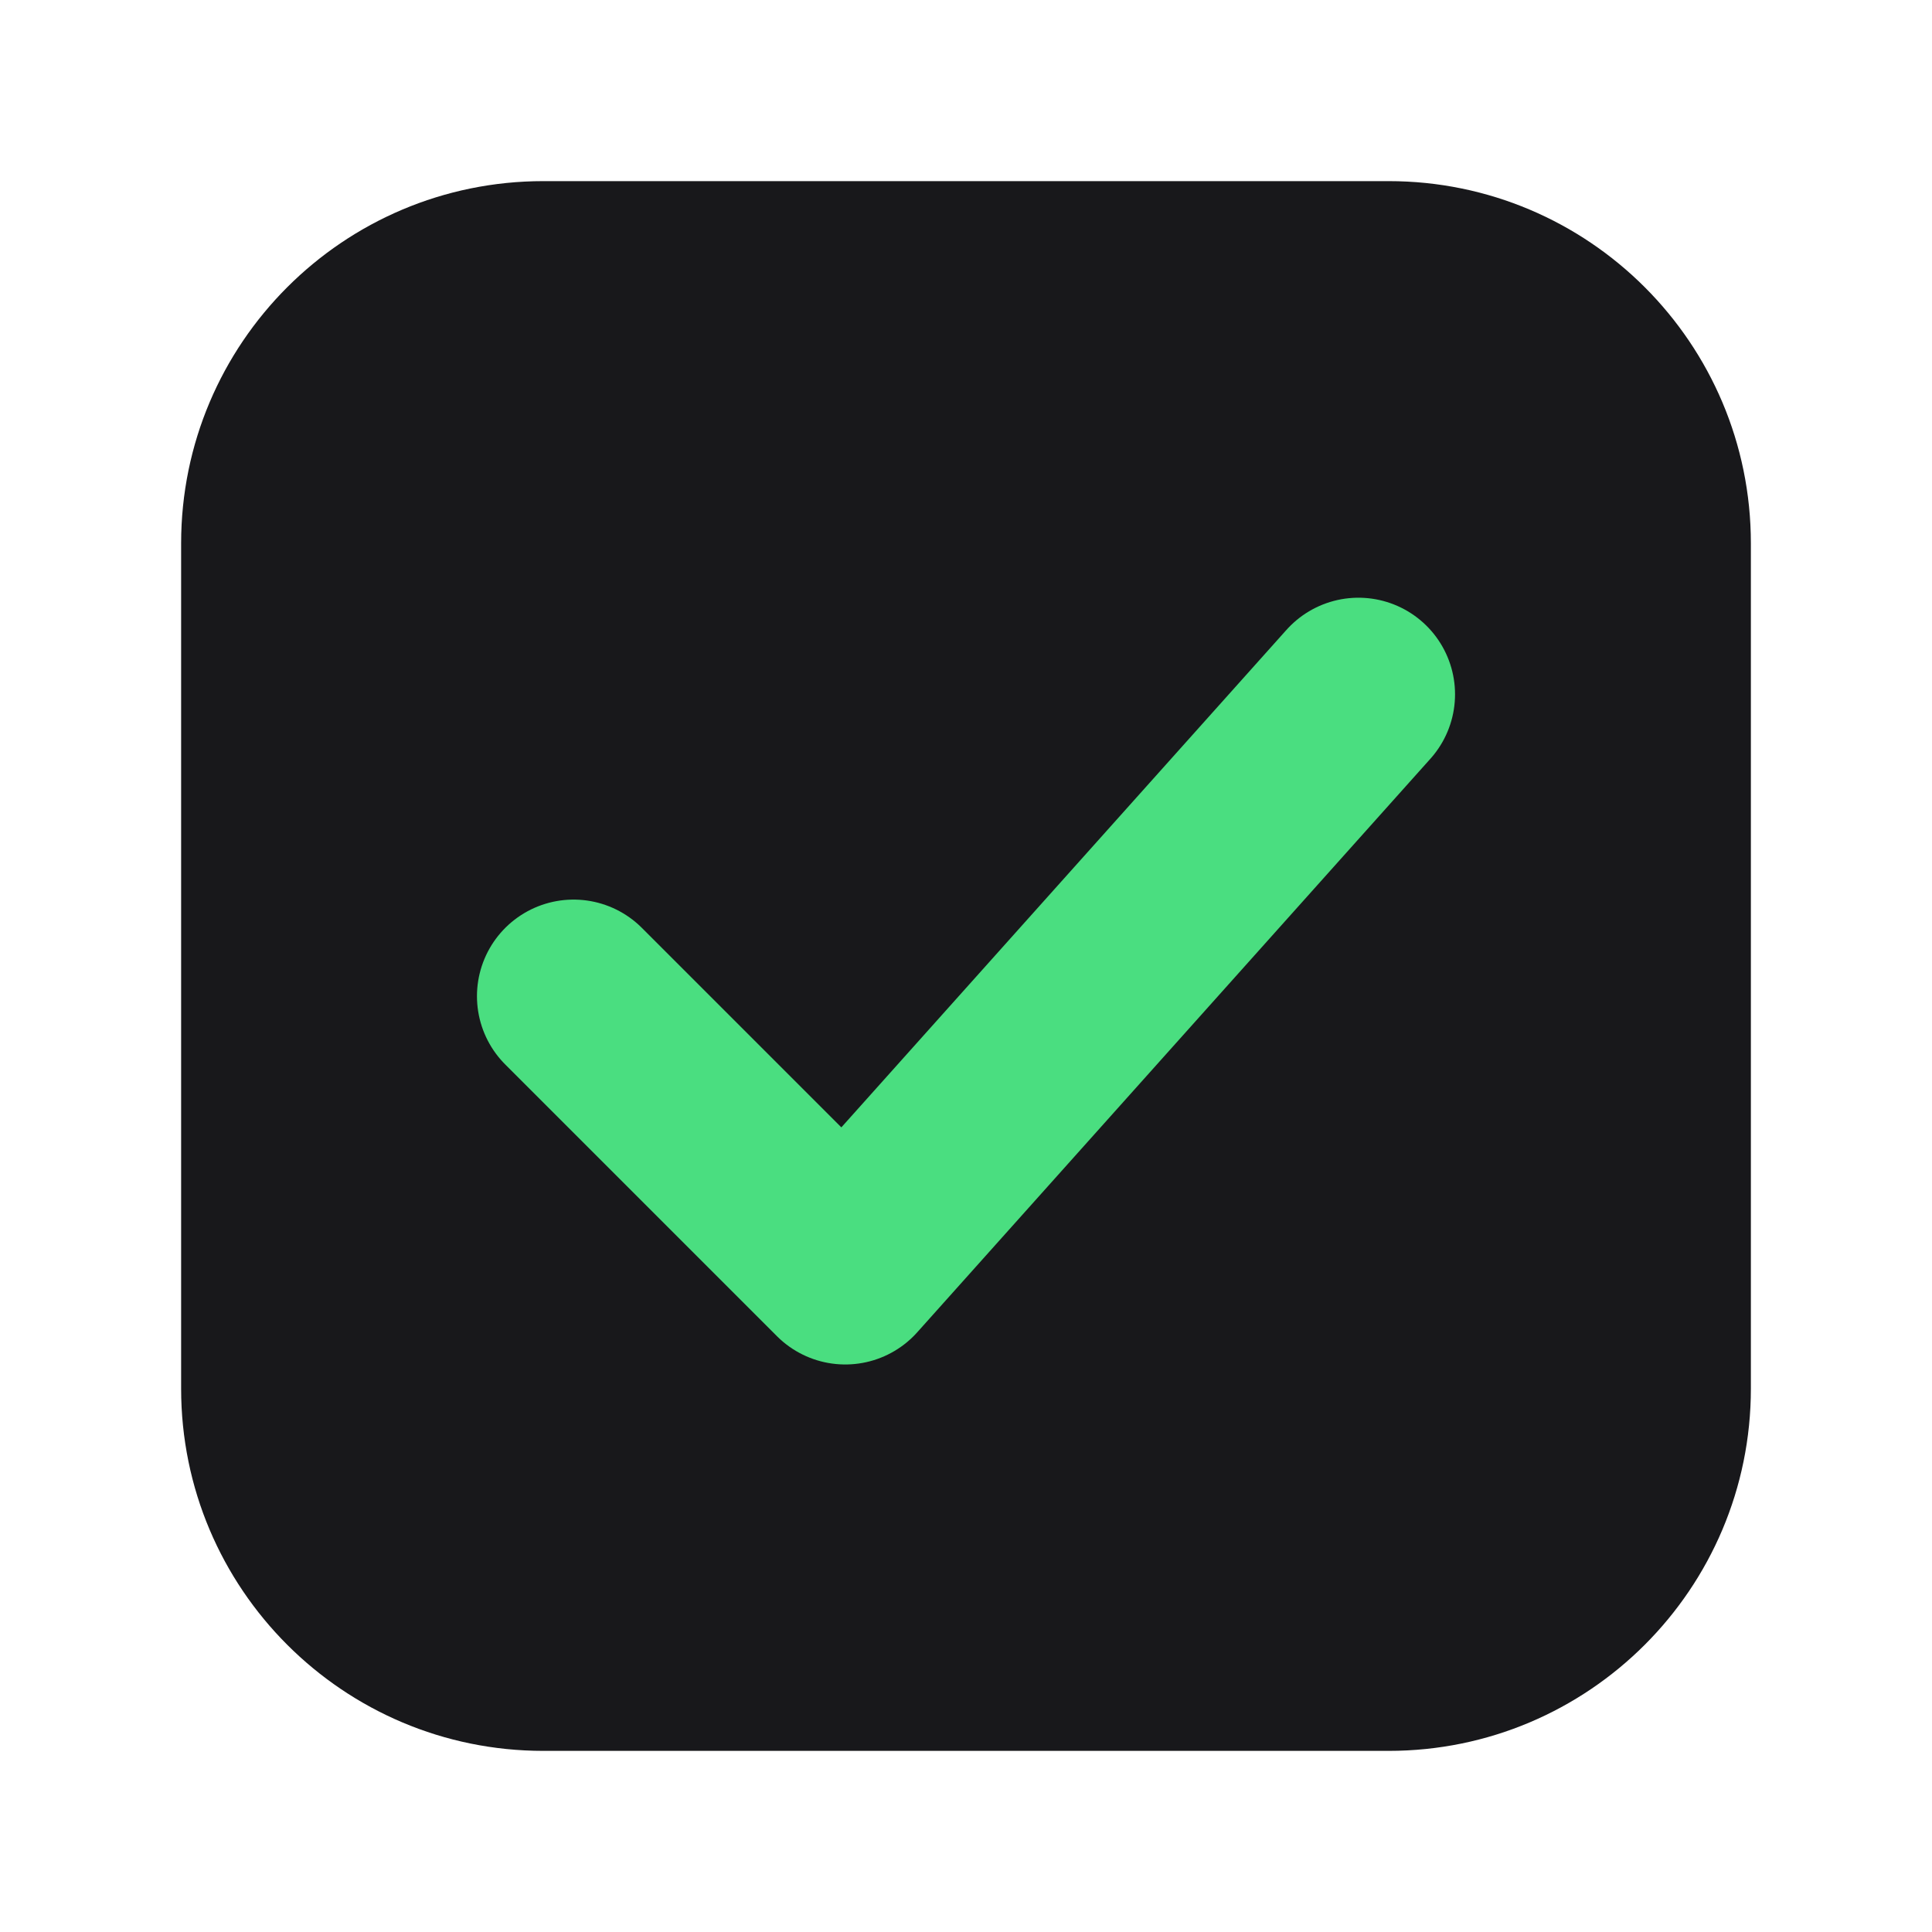
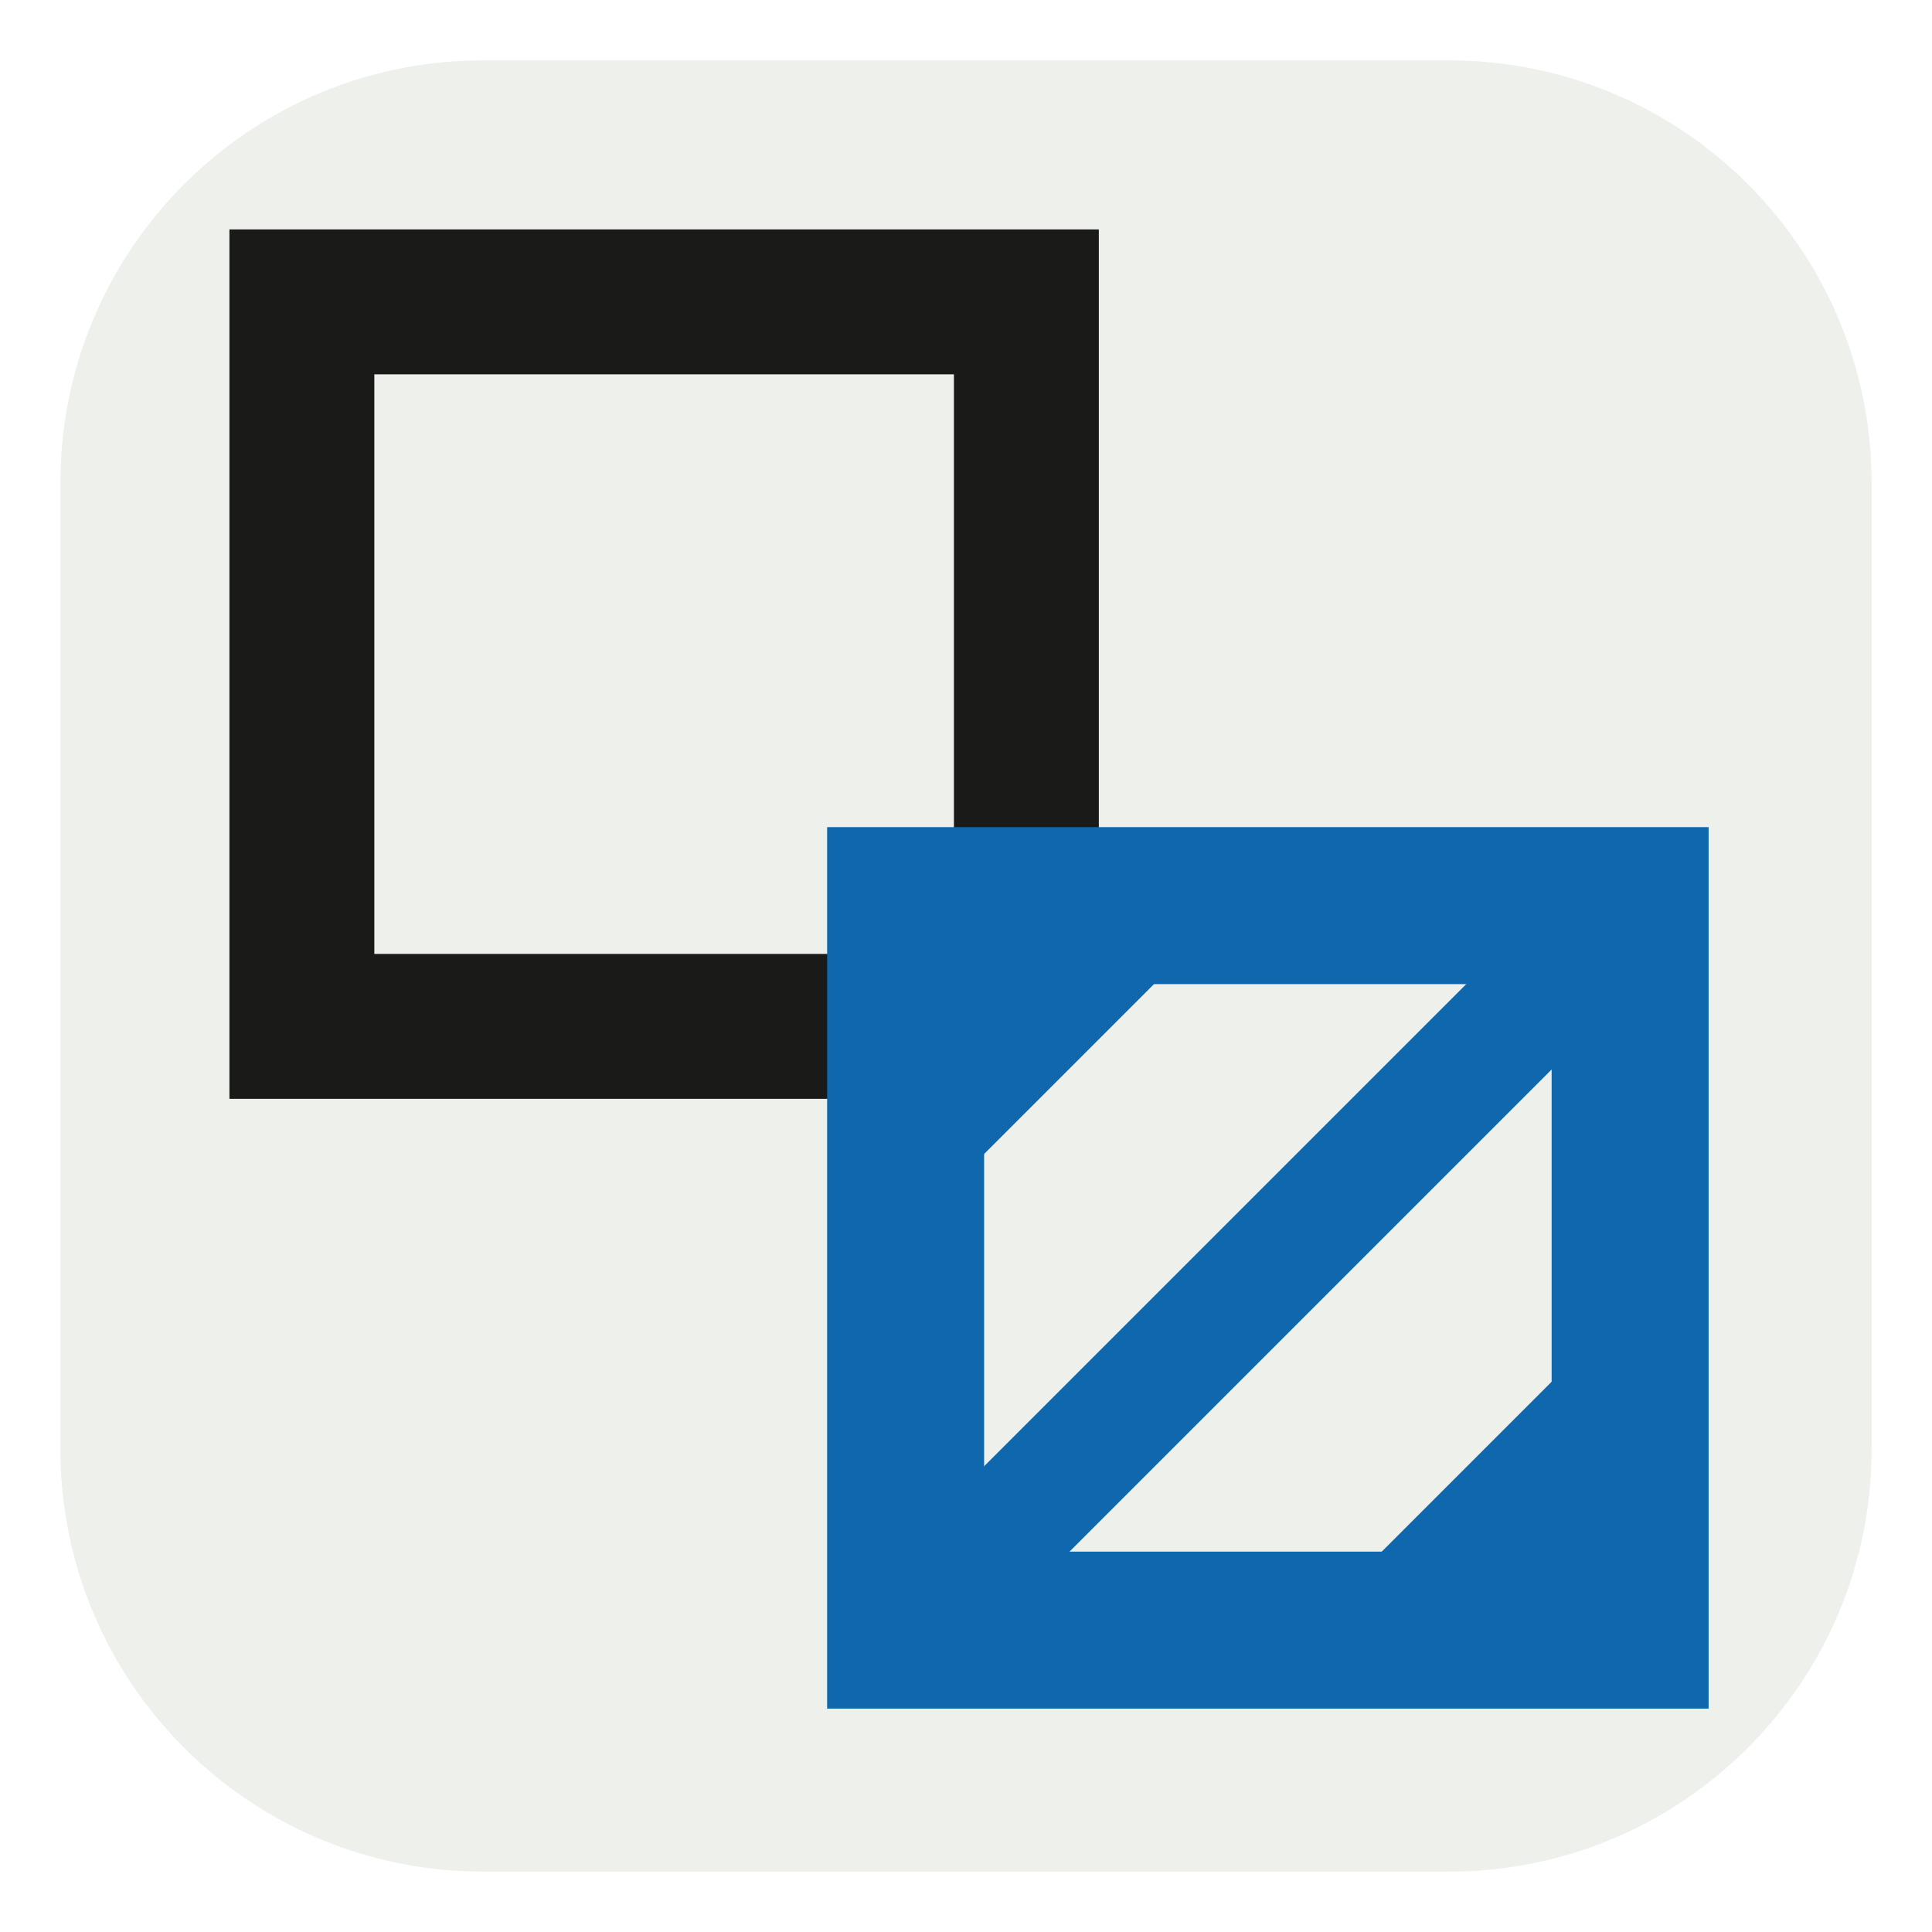
<svg xmlns="http://www.w3.org/2000/svg" viewBox="0 0 32 32">
-   <rect x="3" y="3" width="26" height="26" rx="6" fill="#18181b" />
-   <path d="M9.5 16.5l4.5 4.5 8.5-9.5" fill="none" stroke="#4ade80" stroke-width="3.2" stroke-linecap="round" stroke-linejoin="round" />
+   <rect x="1" y="1" width="30" height="30" rx="7" fill="#eef0ec" />
+   <rect x="5" y="5" width="12" height="12" fill="none" stroke="#1a1b18" stroke-width="2.4" />
+   <clipPath id="c">
+     <rect x="15" y="15" width="12" height="12" />
+   </clipPath>
+   <rect x="15" y="15" width="12" height="12" fill="#eef0ec" />
+   <g clip-path="url(#c)" stroke="#0f67ad" stroke-width="2">
+     <path d="M11 23l12-12M11 31l20-20M19 31l12-12" />
+   </g>
+   <rect x="15" y="15" width="12" height="12" fill="none" stroke="#0f67ad" stroke-width="2.6" />
</svg>
